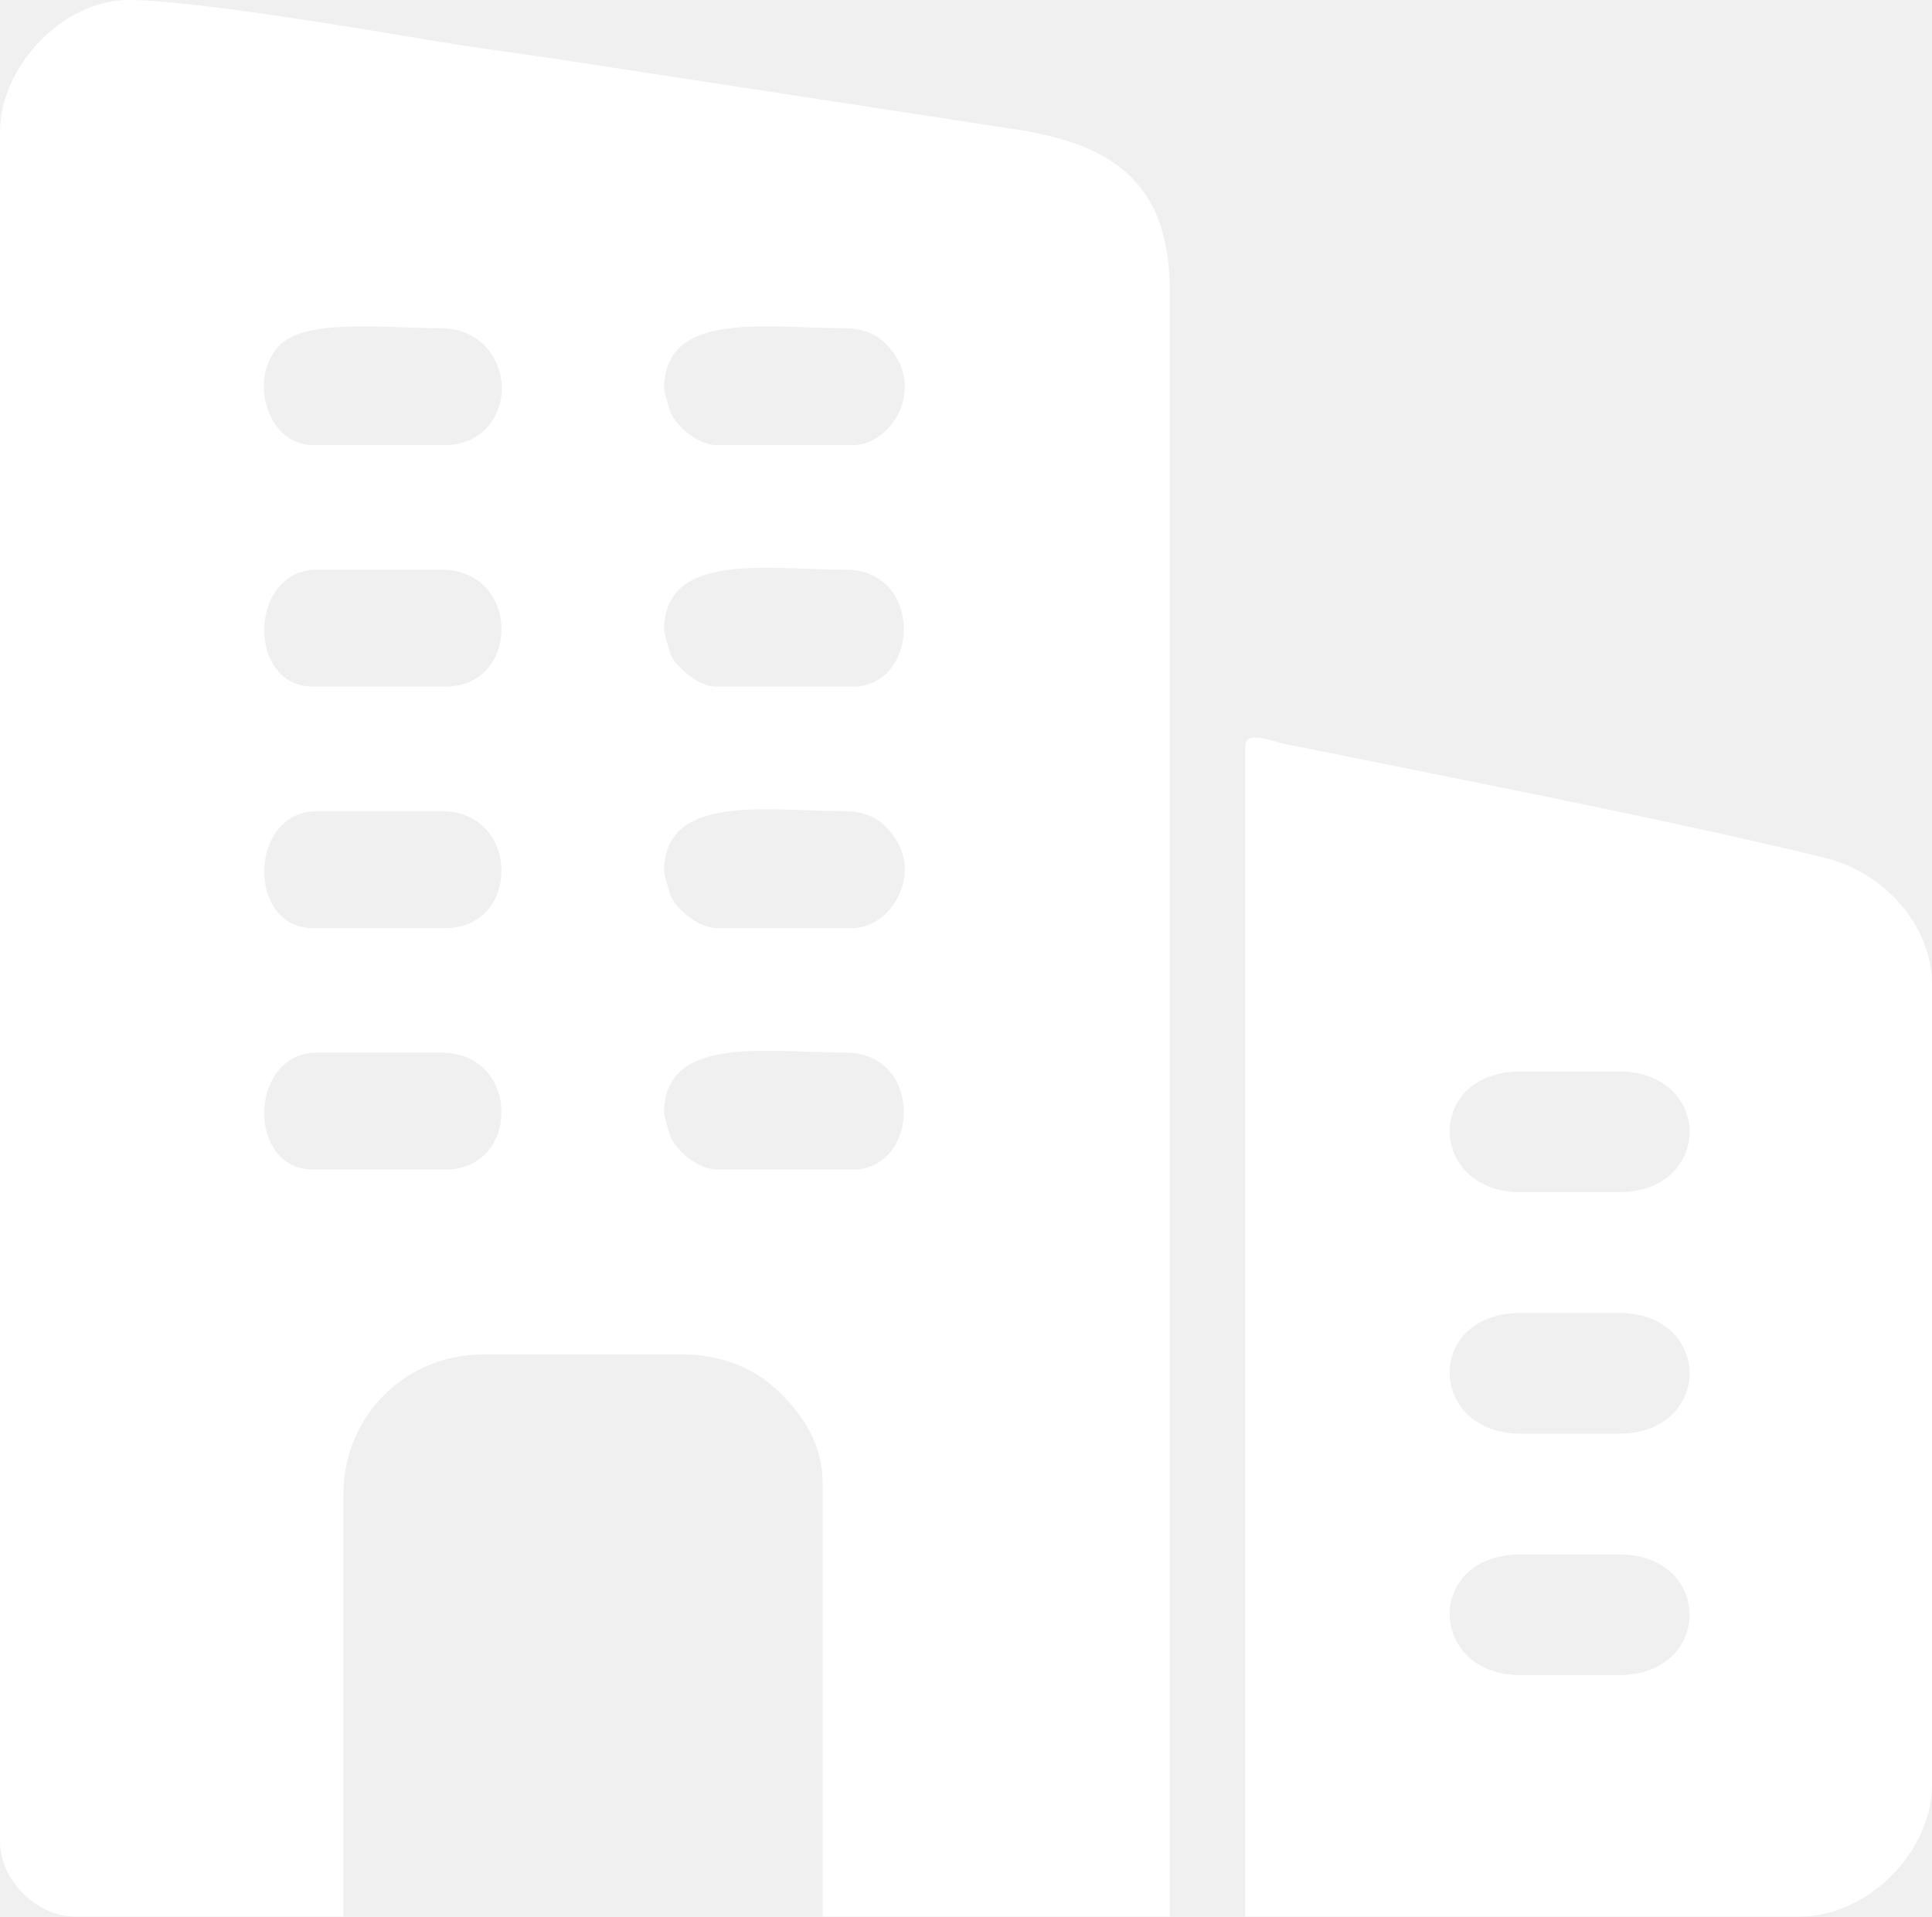
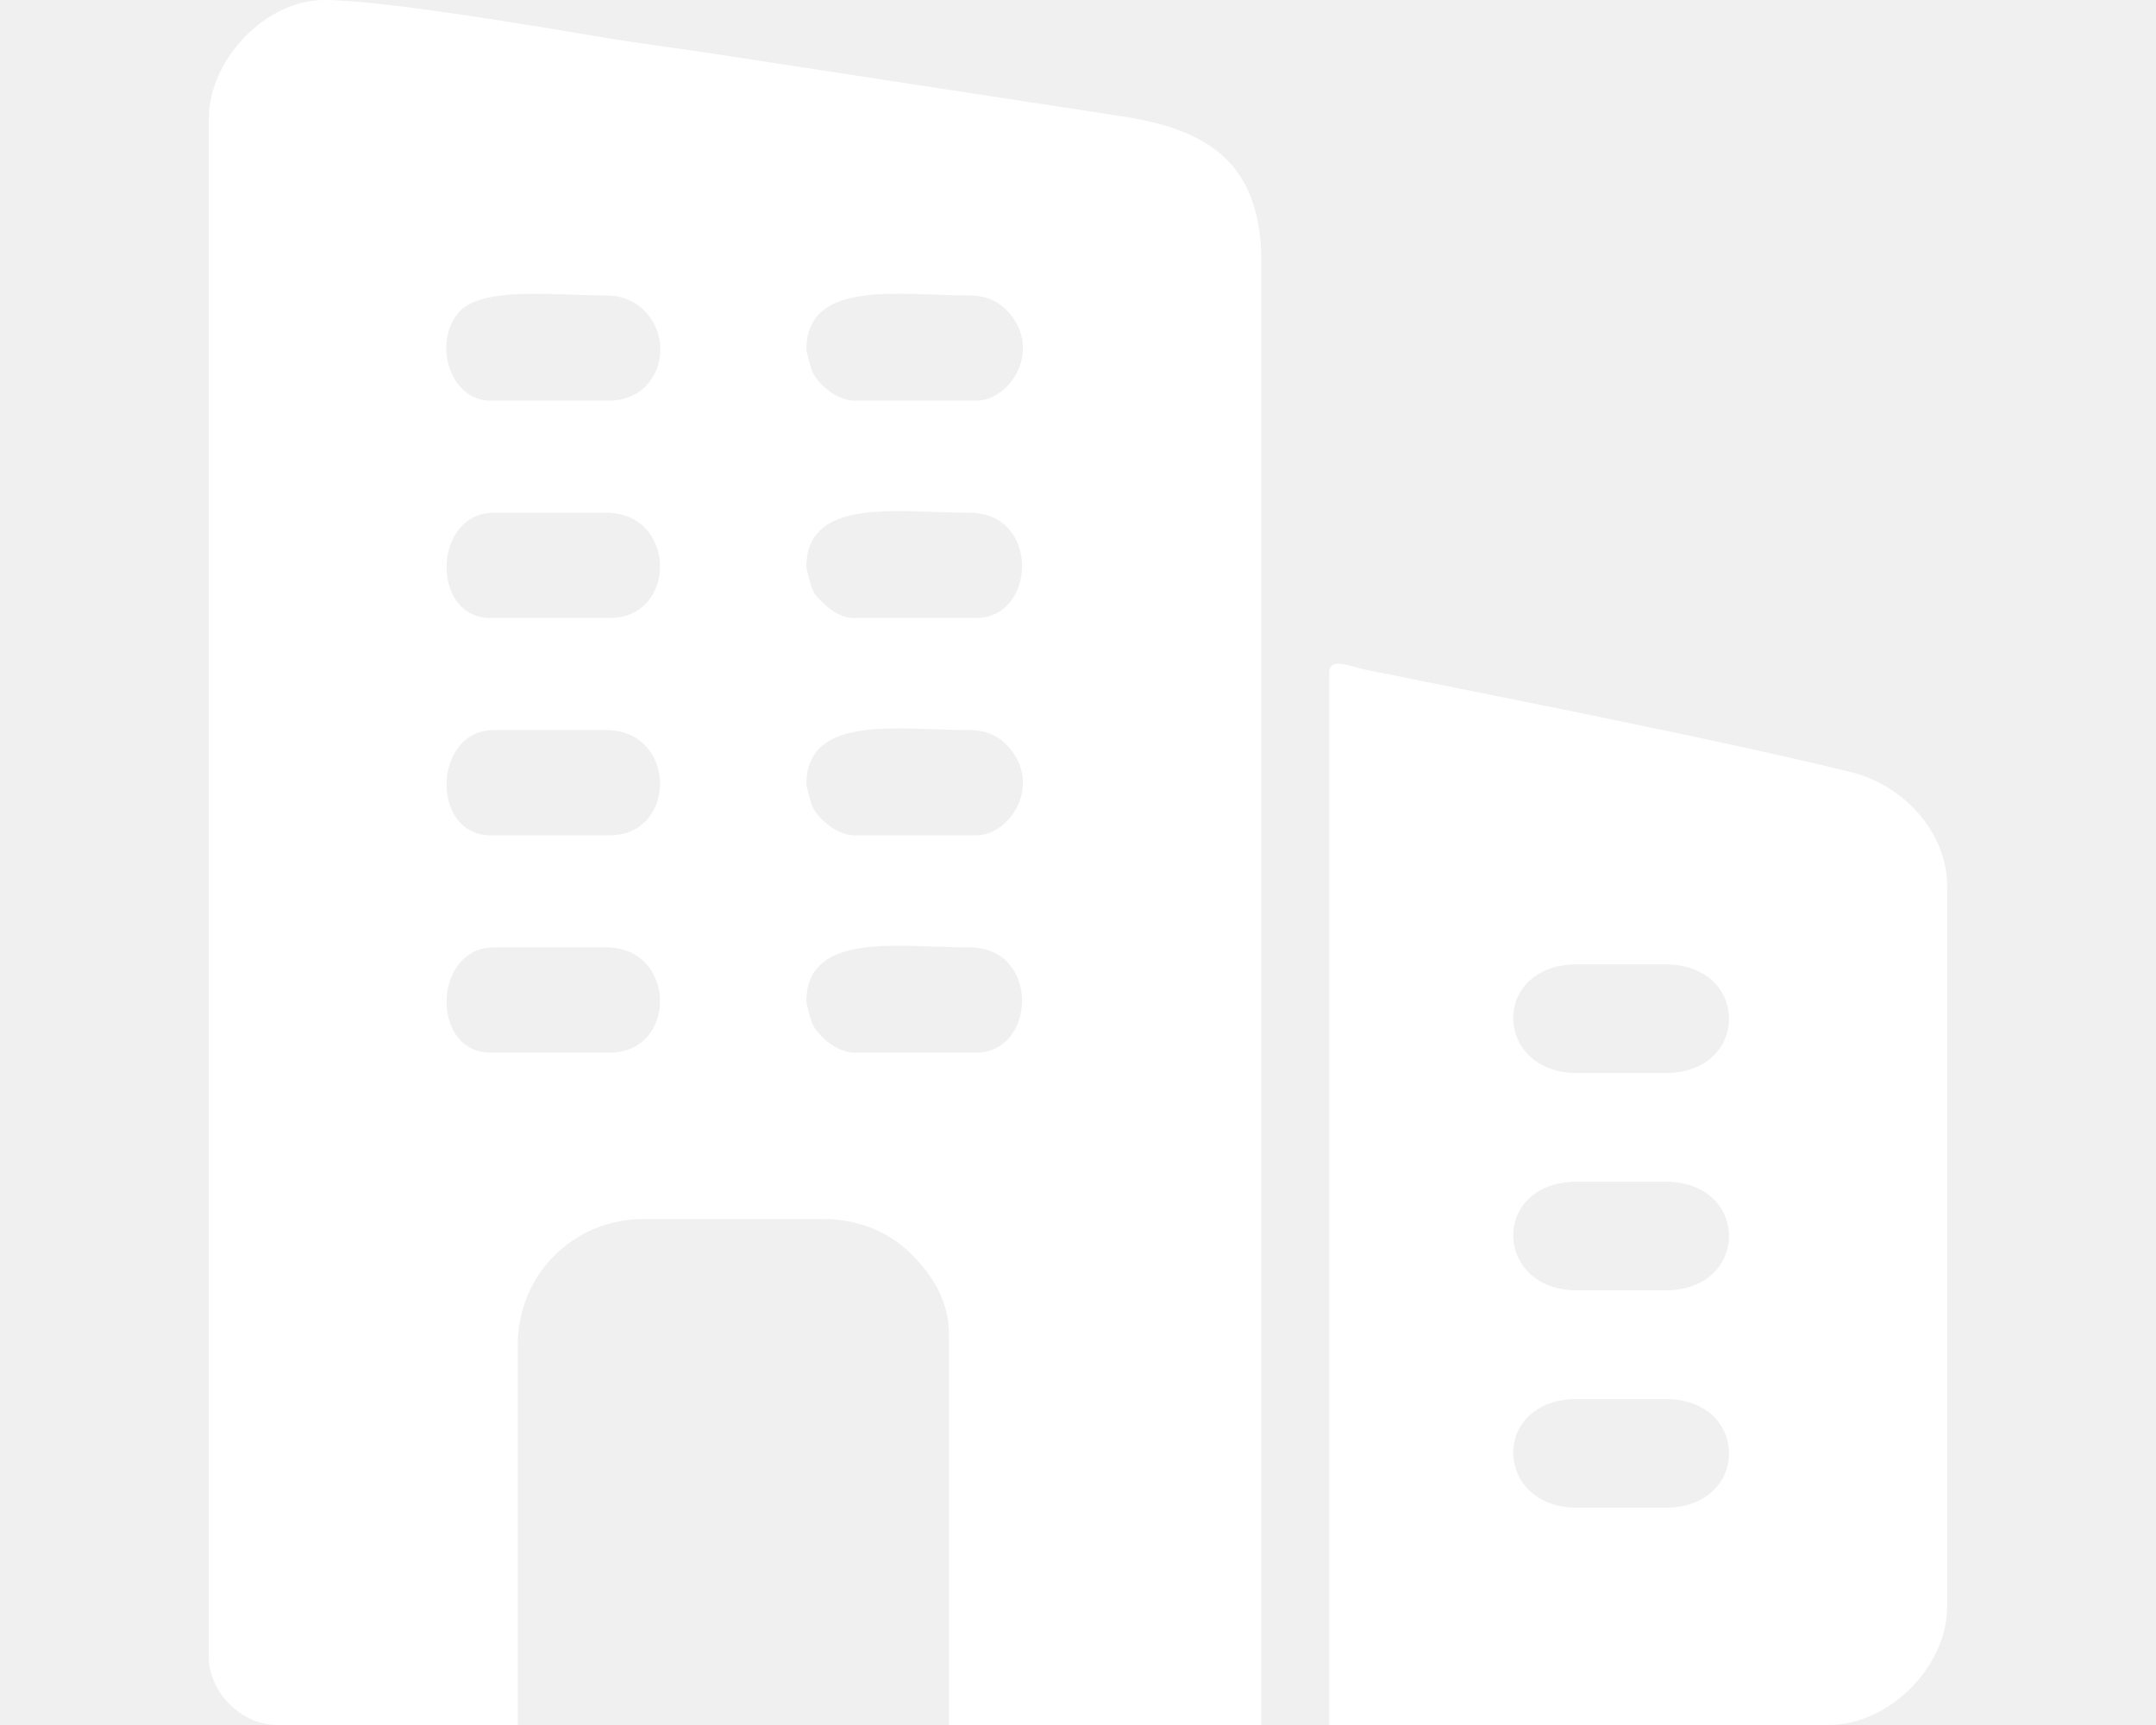
- <svg xmlns="http://www.w3.org/2000/svg" xml:space="preserve" width="135.45mm" height="134.391mm" version="1.1" style="shape-rendering:geometricPrecision; text-rendering:geometricPrecision; image-rendering:optimizeQuality; fill-rule:evenodd; clip-rule:evenodd" viewBox="0 0 5642.84 5598.76">
+ <svg xmlns="http://www.w3.org/2000/svg" xml:space="preserve" width="50px" height="40px" version="1.1" style="shape-rendering:geometricPrecision; text-rendering:geometricPrecision; image-rendering:optimizeQuality; fill-rule:evenodd; clip-rule:evenodd" viewBox="0 0 5642.84 5598.76">
  <defs>
    <style type="text/css">
   
    .fil0 {fill:white}
   
  </style>
  </defs>
  <g id="Слой_x0020_1">
    <g id="_1830528071776">
      <path class="fil0" d="M1300.5 3416.56l-385.74 0c-196.39,0 -188.62,-341.65 11.02,-341.65l363.7 0c230.95,0 232.57,341.65 11.02,341.65zm639.23 -165.32c0,-230.12 300.07,-176.34 529.02,-176.34 231.32,0 217.47,341.65 22.04,341.65l-396.76 0c-52.33,0 -116.28,-51.75 -135.7,-95.74 -3.96,-8.97 -18.59,-63.49 -18.59,-69.57zm-639.23 -540.04l-385.74 0c-196.39,0 -188.62,-341.65 11.02,-341.65l363.7 0c230.95,0 232.57,341.65 11.02,341.65zm639.23 -165.32c0,-230.12 300.07,-176.34 529.02,-176.34 52.66,0 91.71,18.38 119.22,46.1 122.42,123.31 16.96,295.56 -97.18,295.56l-396.76 0c-52.33,0 -116.28,-51.75 -135.7,-95.74 -3.96,-8.97 -18.59,-63.49 -18.59,-69.57zm-639.23 -540.04l-385.74 0c-196.39,0 -188.62,-341.65 11.02,-341.65l363.7 0c230.95,0 232.57,341.65 11.02,341.65zm639.23 -165.32c0,-230.12 300.07,-176.34 529.02,-176.34 231.32,0 217.47,341.65 22.04,341.65l-396.76 0c-42.81,0 -78.64,-27.87 -102.68,-51.62 -18.03,-17.83 -22.38,-20.01 -33.03,-44.12 -3.96,-8.97 -18.59,-63.49 -18.59,-69.57zm-639.23 -540.04l-385.74 0c-133.85,0 -189.63,-192.32 -101.43,-288.79 75.95,-83.09 309.59,-52.86 476.15,-52.86 163.73,0 228.35,190.79 129.11,294.43 -25.45,26.58 -68.73,47.22 -118.09,47.22zm639.23 -165.32c0,-230.12 300.07,-176.34 529.02,-176.34 52.66,0 91.71,18.38 119.22,46.1 122.42,123.31 16.96,295.56 -97.18,295.56l-396.76 0c-52.33,0 -116.28,-51.75 -135.7,-95.74 -3.96,-8.97 -18.59,-63.49 -18.59,-69.57zm-1939.73 -749.44l0 4992.59c0,114.08 106.34,220.42 220.42,220.42l782.51 0 0 -1234.37c0,-227.55 181.18,-407.78 407.78,-407.78l584.12 0c119.81,0 215.82,46.57 278.54,107.2 63.71,61.58 129.24,147.56 129.24,267.52l0 1267.43 1013.95 0 0 -4750.12c0,-348.19 -207.74,-437.52 -483.09,-475.75l-1242.4 -190.36c-146.71,-23.66 -278.96,-38.72 -422.11,-62.82 -190.29,-32.04 -705.14,-119.7 -894.25,-119.7 -189.87,0 -374.72,192.82 -374.72,385.74z" />
      <path class="fil0" d="M4441.54 4540.72l286.55 0c275.58,0 275.58,352.68 0,352.68l-286.55 0c-271.94,0 -280.97,-352.68 0,-352.68zm0 -705.36l286.55 0c275.58,0 275.58,352.68 0,352.68l-286.55 0c-271.94,0 -280.97,-352.68 0,-352.68zm0 -705.36l286.55 0c275.58,0 275.58,352.68 0,352.68l-286.55 0c-271.94,0 -280.97,-352.68 0,-352.68zm-804.55 -947.82l0 3416.56 1620.11 0c197.24,0 385.74,-188.5 385.74,-385.74l0 -2336.49c0,-172.85 -138.6,-327.71 -312.79,-370.52 -428.87,-105.4 -1110.84,-238.55 -1574.59,-332.1 -44.46,-8.97 -118.47,-43.71 -118.47,8.29z" />
    </g>
  </g>
</svg>
